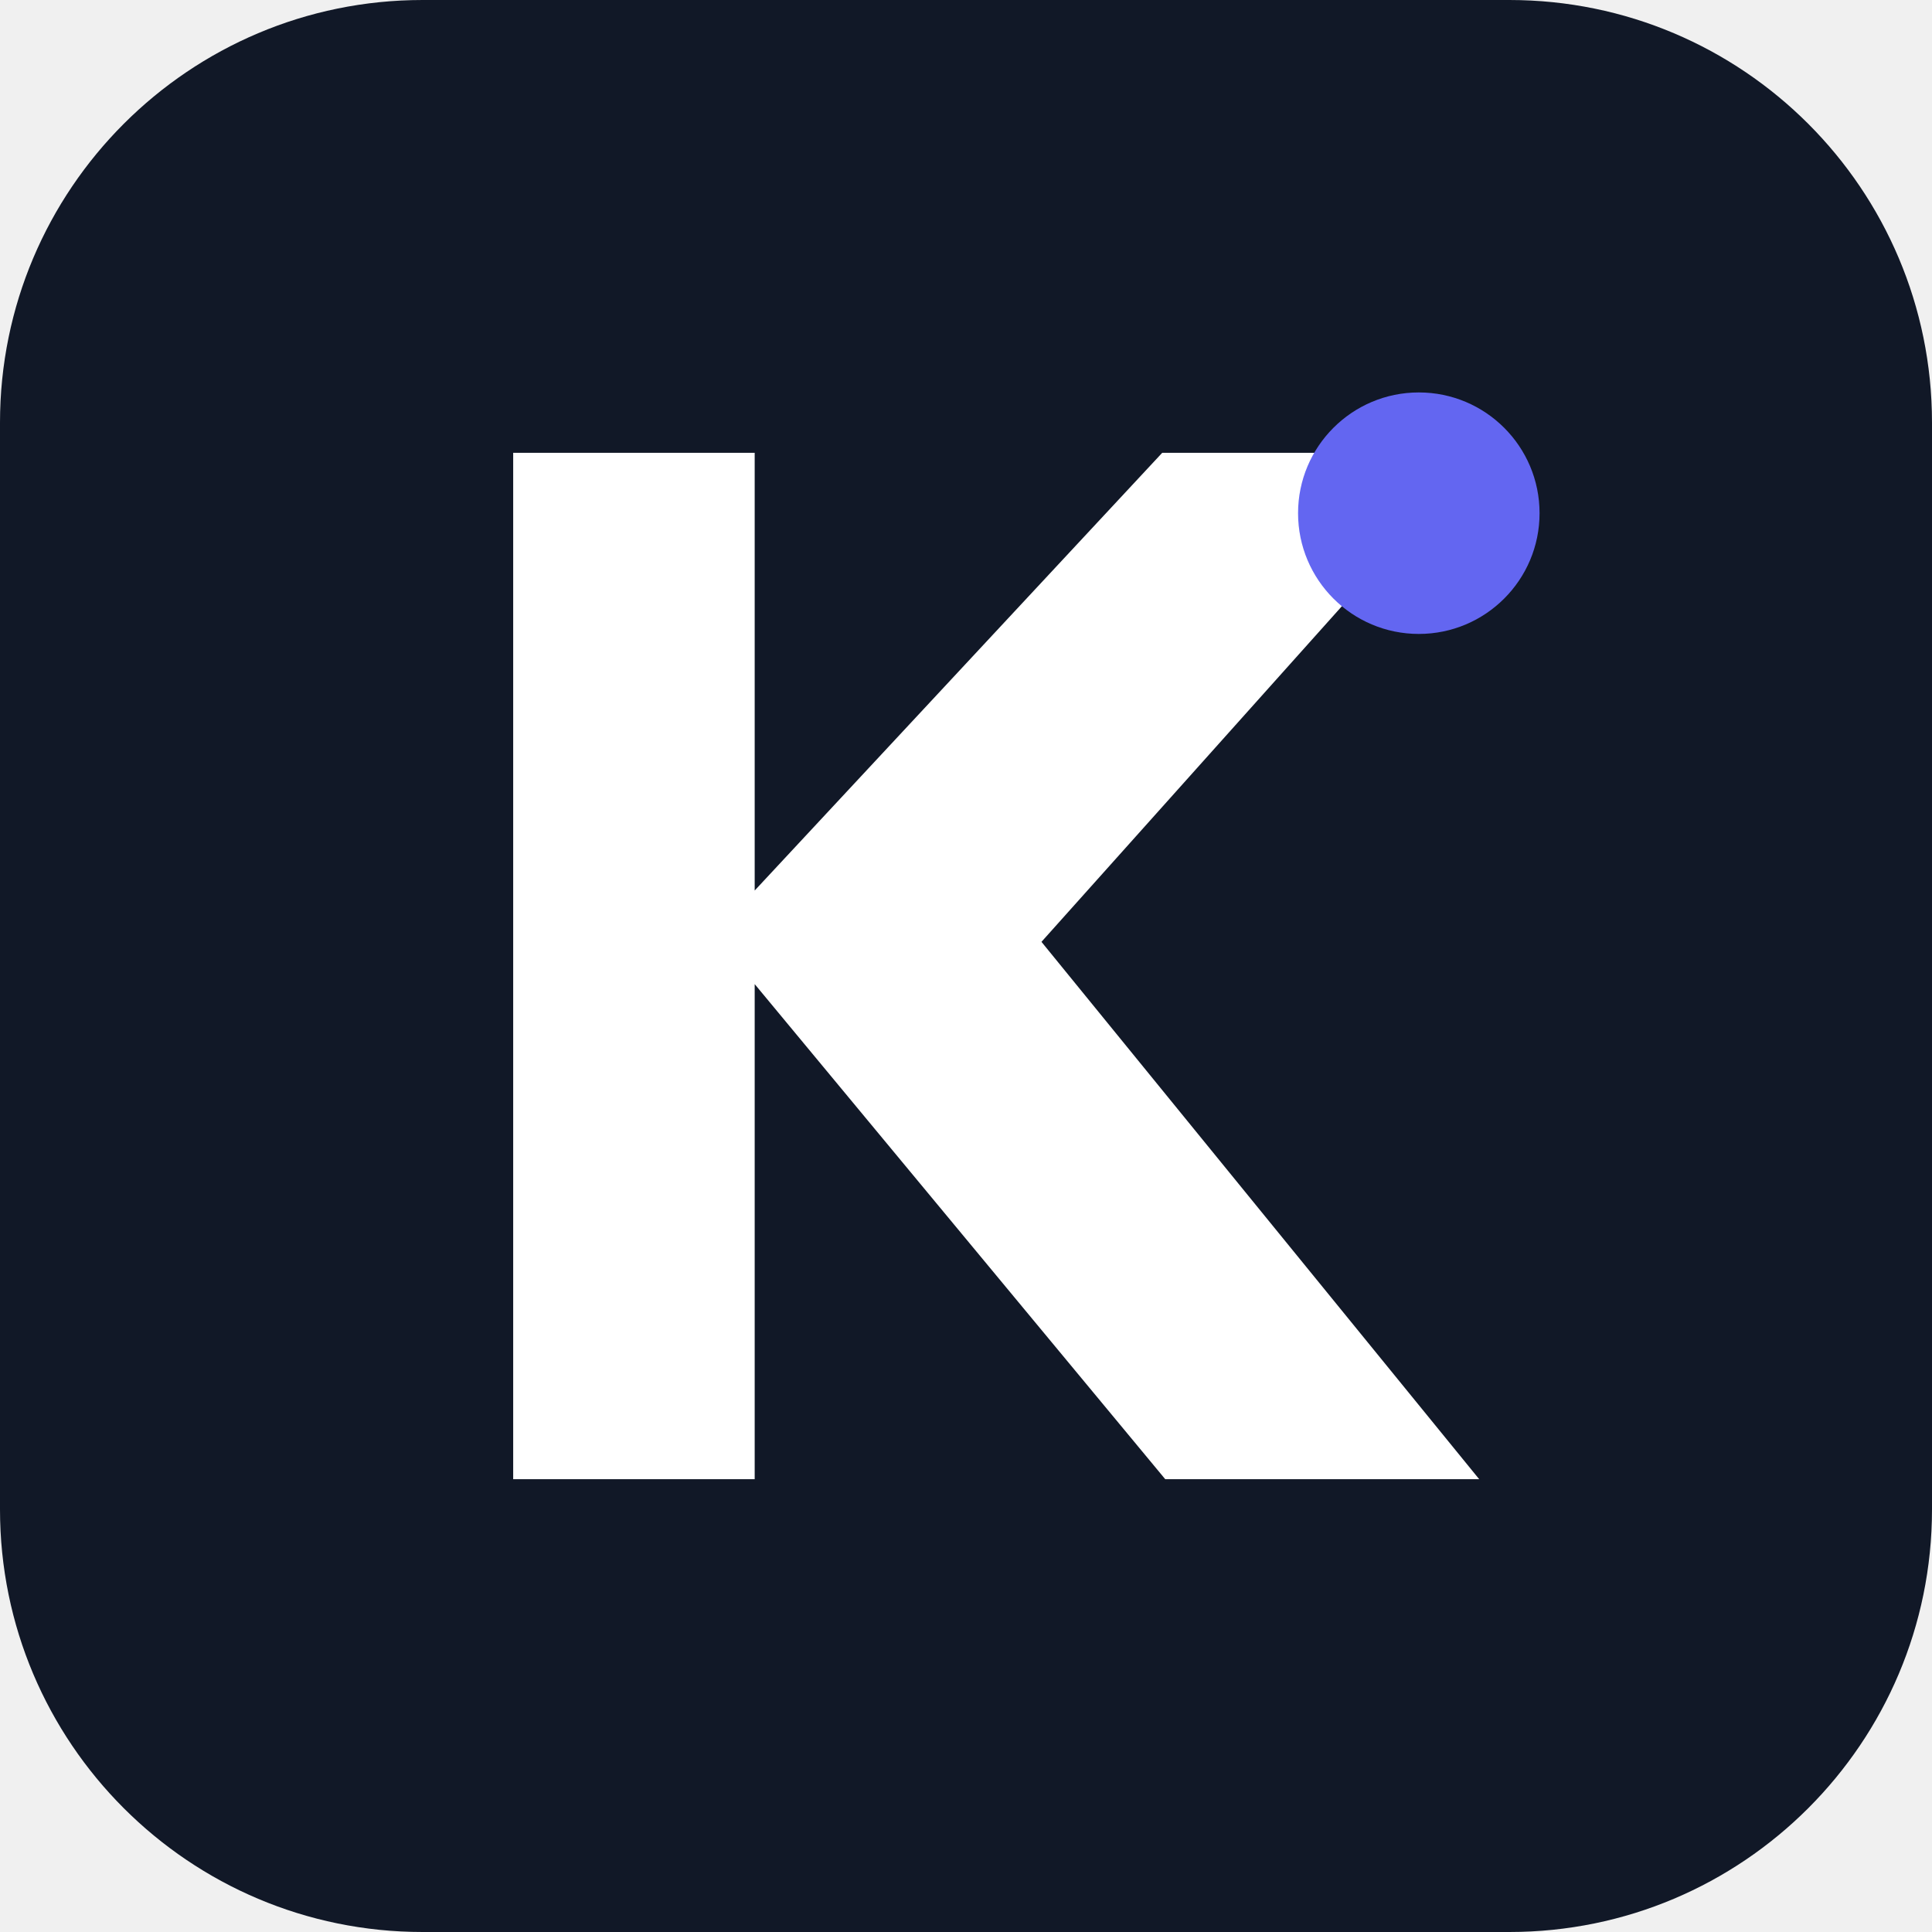
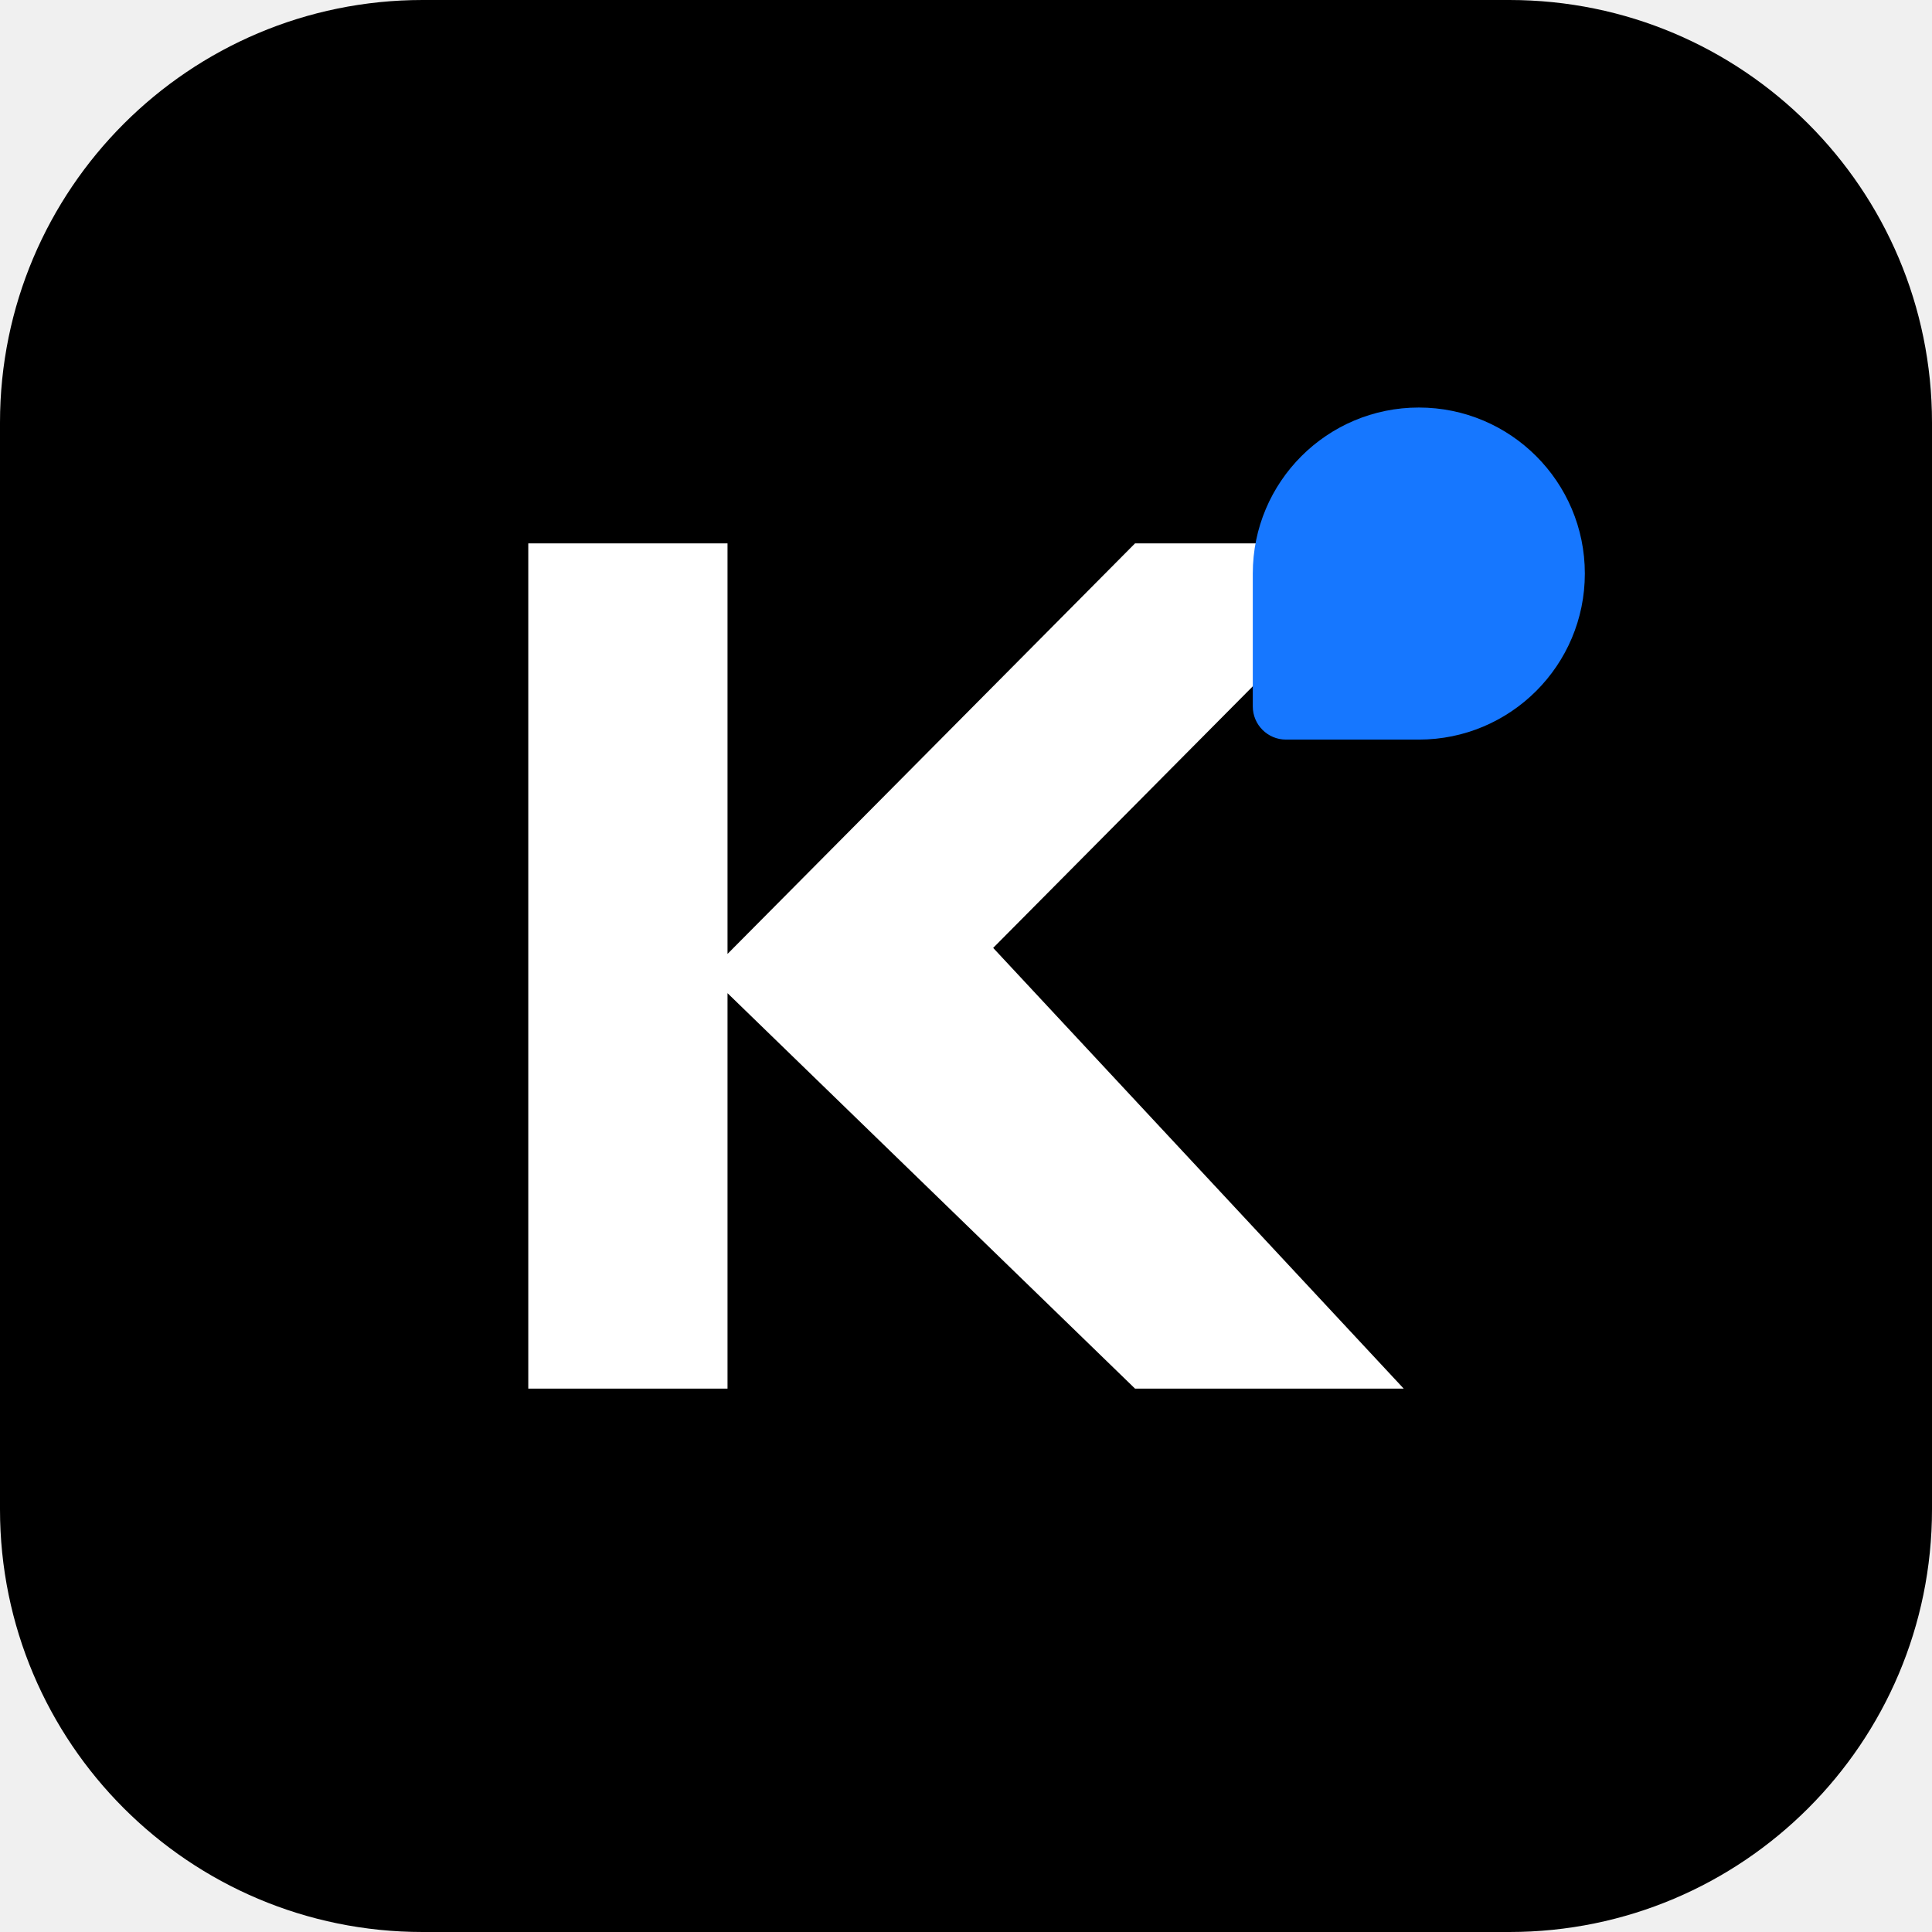
<svg xmlns="http://www.w3.org/2000/svg" viewBox="0 0 64 64" role="img" aria-label="Kimi">
-   <rect width="64" height="64" rx="14" fill="#111827" />
-   <path d="M17 15h8v14.5L38.5 15H49L34.5 31.2 49 49H38.6L25 32.6V49h-8z" fill="#fff" />
-   <circle cx="47" cy="17" r="4" fill="#6366f1" />
+   <rect width="64" height="64" rx="14" fill="#000" />
+   <path d="M17.5 18h6.6v13.6L37.6 18h8.6L32.9 31.4 46.5 46h-8.9L24.1 32.9V46h-6.6z" fill="#fff" />
+   <path d="M47 13.5a5.5 5.5 0 1 1 0 11h-4.4a1.1 1.1 0 0 1-1.1-1.1V19a5.5 5.5 0 0 1 5.5-5.5z" fill="#1677ff" />
</svg>
